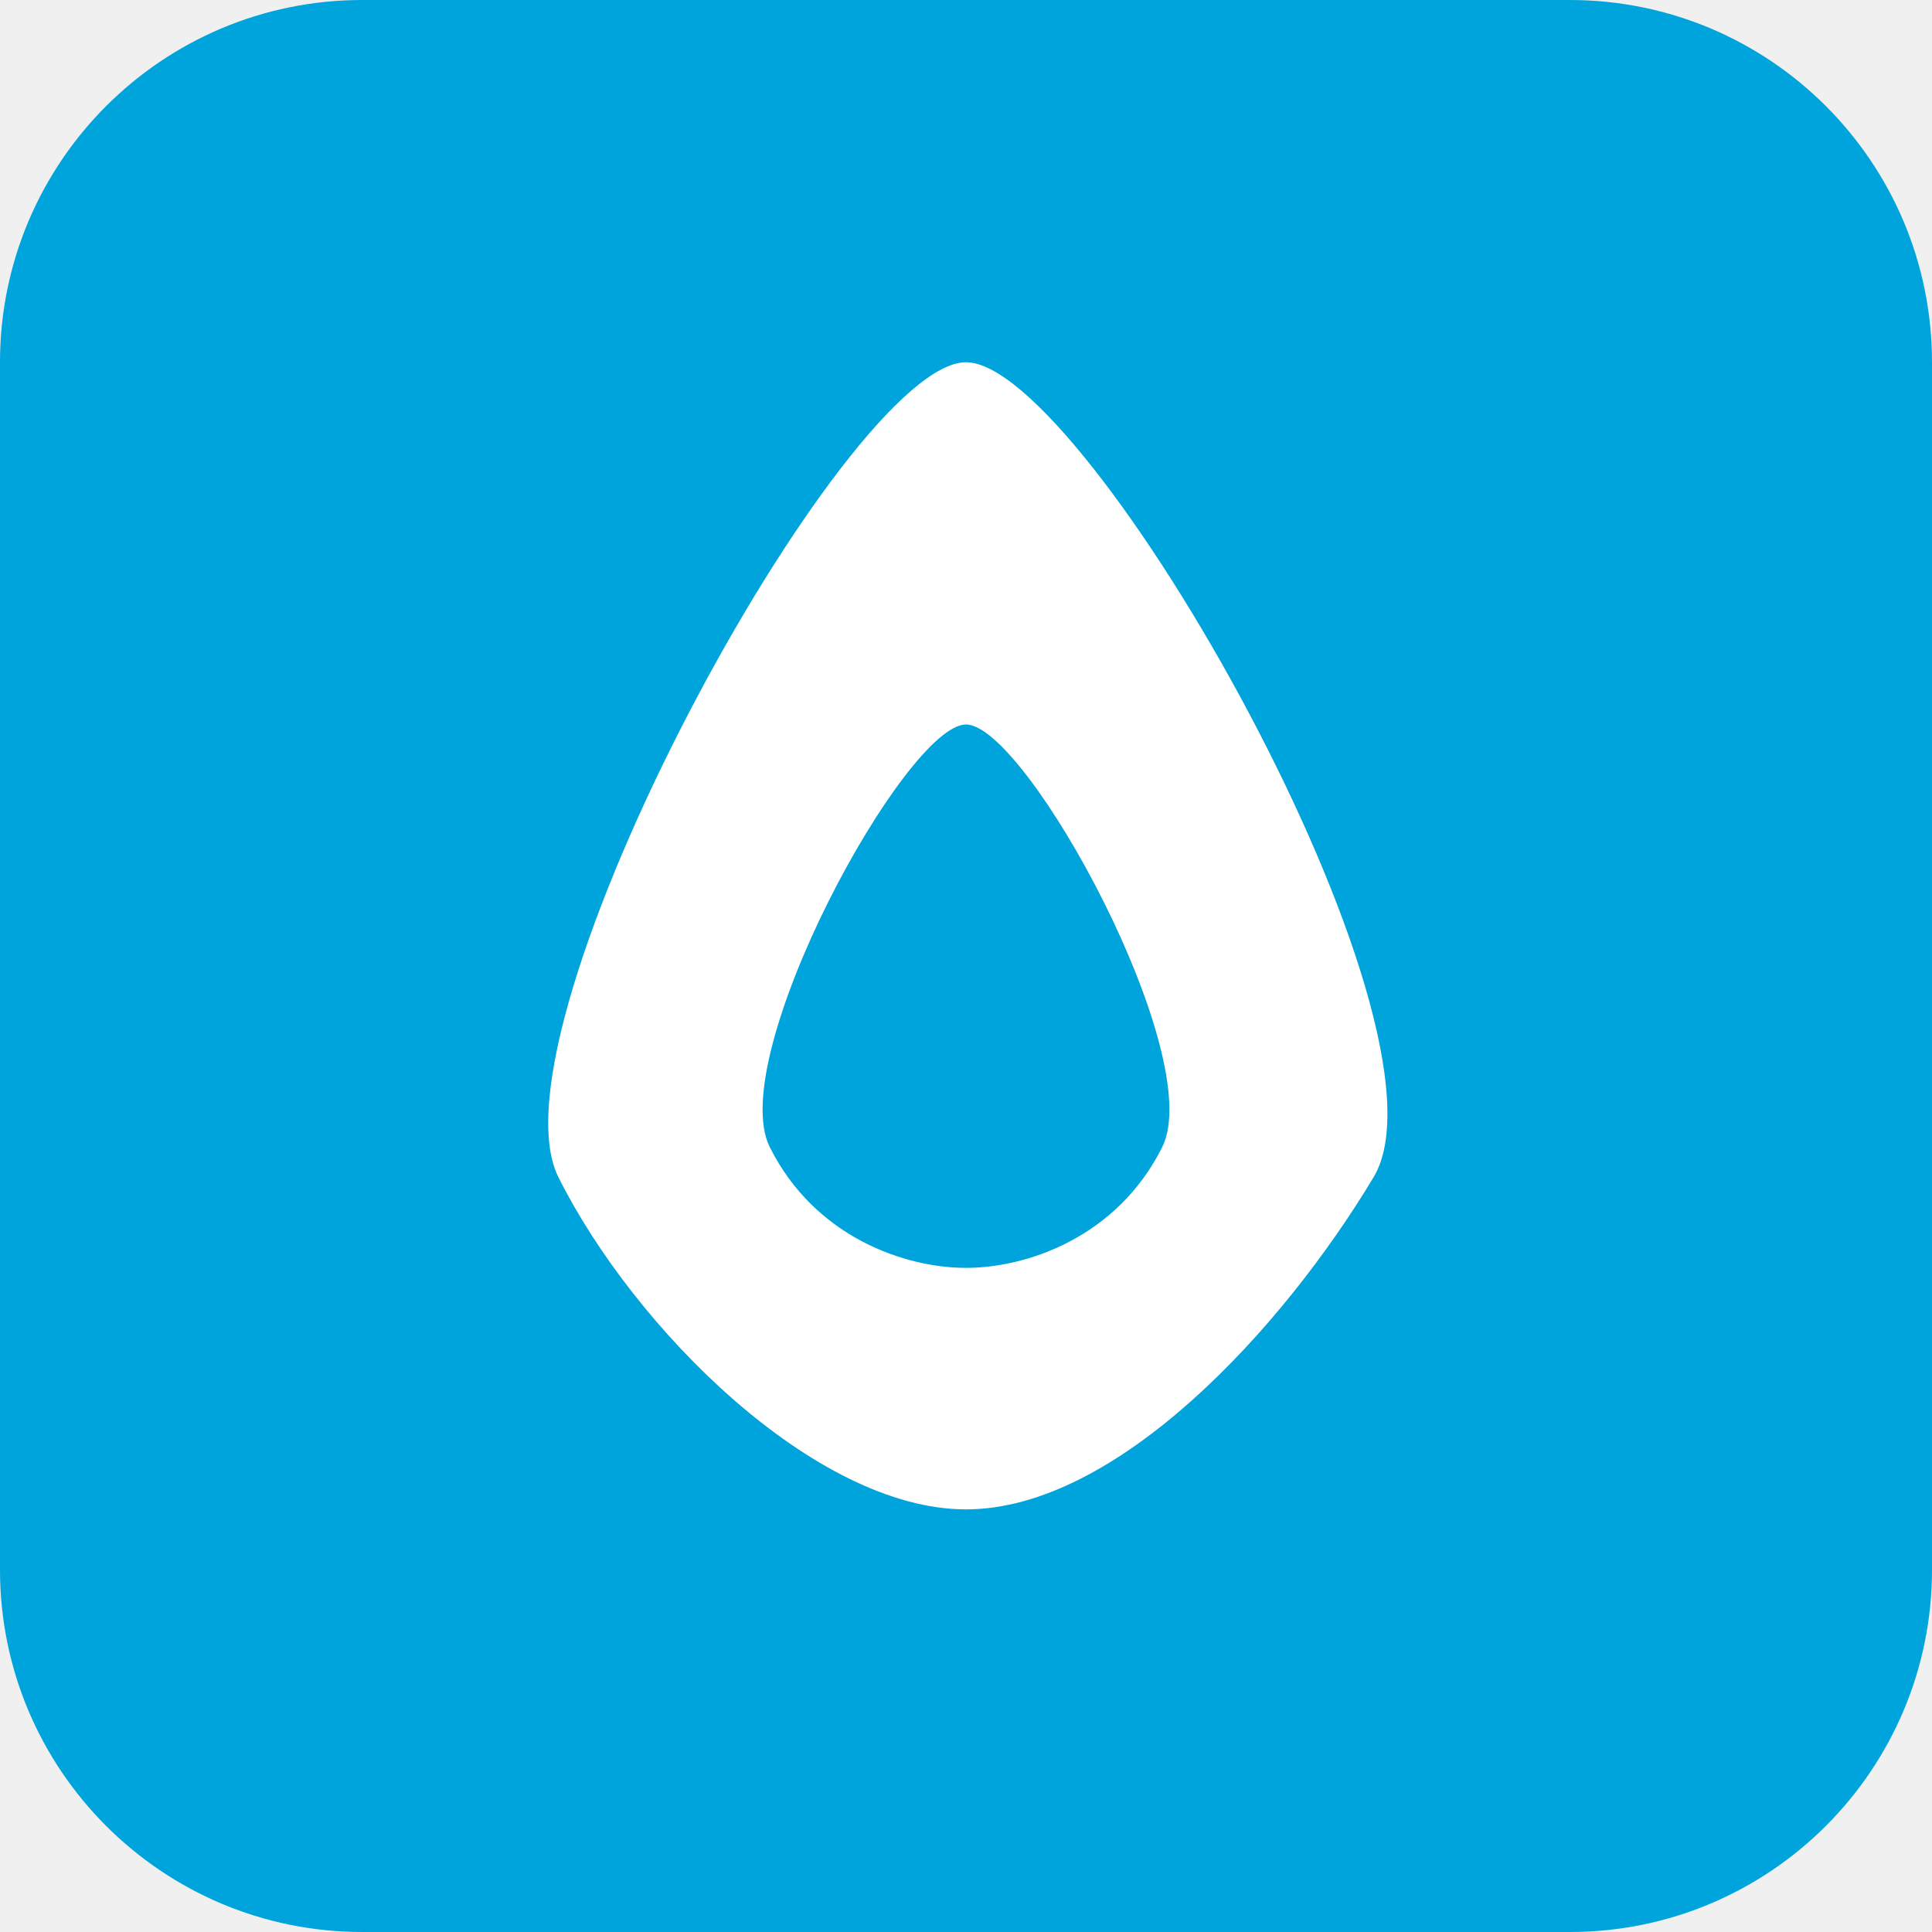
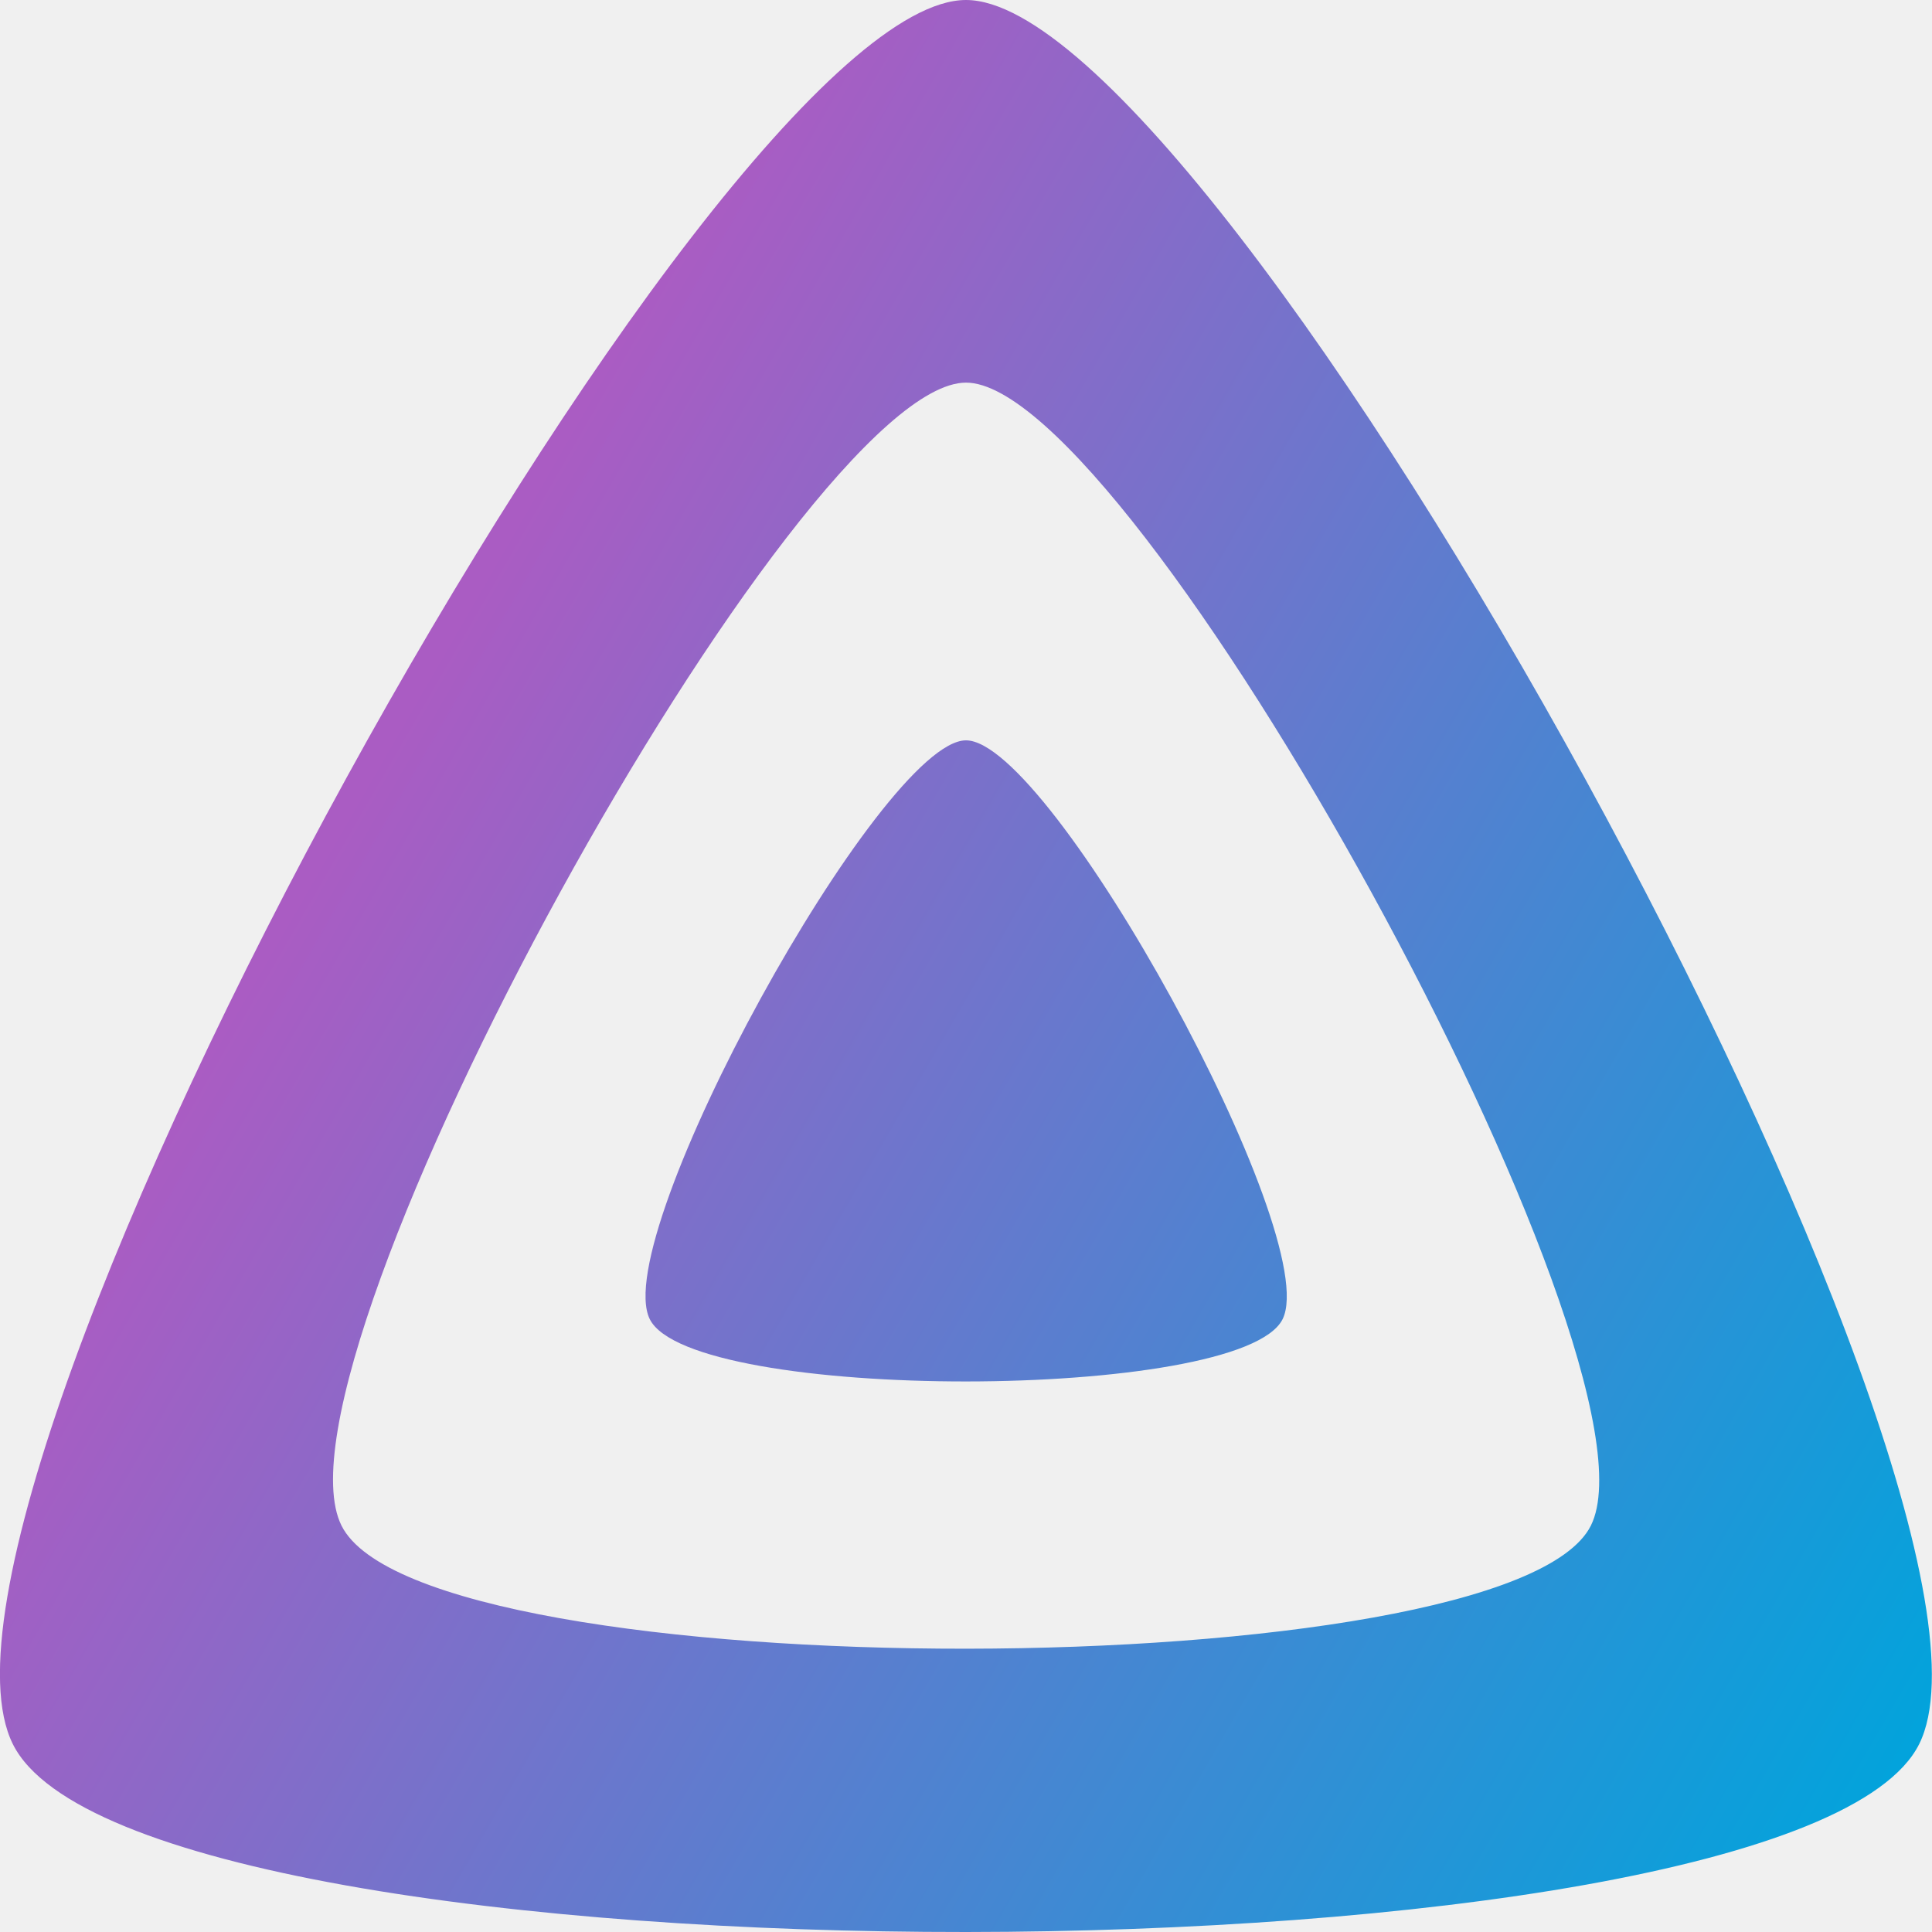
- <svg xmlns="http://www.w3.org/2000/svg" viewBox="0 0 64 64">
-   <rect width="64" height="64" rx="12" fill="#00a4dc" />
-   <path d="M32 12c-4 0-16 22-13.5 27S27 50 32 50s10.500-6 13.500-11S36 12 32 12zm0 12c2 0 8 11 6.500 14S34 42 32 42s-5-1-6.500-4S30 24 32 24z" fill="#fff" fill-rule="evenodd" />
+ <svg xmlns="http://www.w3.org/2000/svg" xml:space="preserve" viewBox="0 0 512 512">
+   <linearGradient id="a" x1="97.508" x2="522.069" y1="308.135" y2="63.019" gradientTransform="matrix(1 0 0 -1 0 514)" gradientUnits="userSpaceOnUse">
+     <stop offset="0" style="stop-color:#aa5cc3" />
+     <stop offset="1" style="stop-color:#00a4dc" />
+   </linearGradient>
+   <path d="M256 196.2c-22.4 0-94.8 131.3-83.8 153.4s156.8 21.9 167.7 0-61.3-153.4-83.9-153.4" style="fill:url(#a)" />
+   <linearGradient id="b" x1="94.193" x2="518.754" y1="302.394" y2="57.278" gradientTransform="matrix(1 0 0 -1 0 514)" gradientUnits="userSpaceOnUse">
+     <stop offset="0" style="stop-color:#aa5cc3" />
+     <stop offset="1" style="stop-color:#00a4dc" />
+   </linearGradient>
+   <path d="M256 0C188.3 0-29.8 395.4 3.4 462.2s472.3 66 505.2 0S323.8 0 256 0m165.6 404.3c-21.6 43.2-309.3 43.8-331.1 0S211.7 101.4 256 101.4 443.2 361 421.6 404.3" style="fill:url(#b)" />
</svg>
